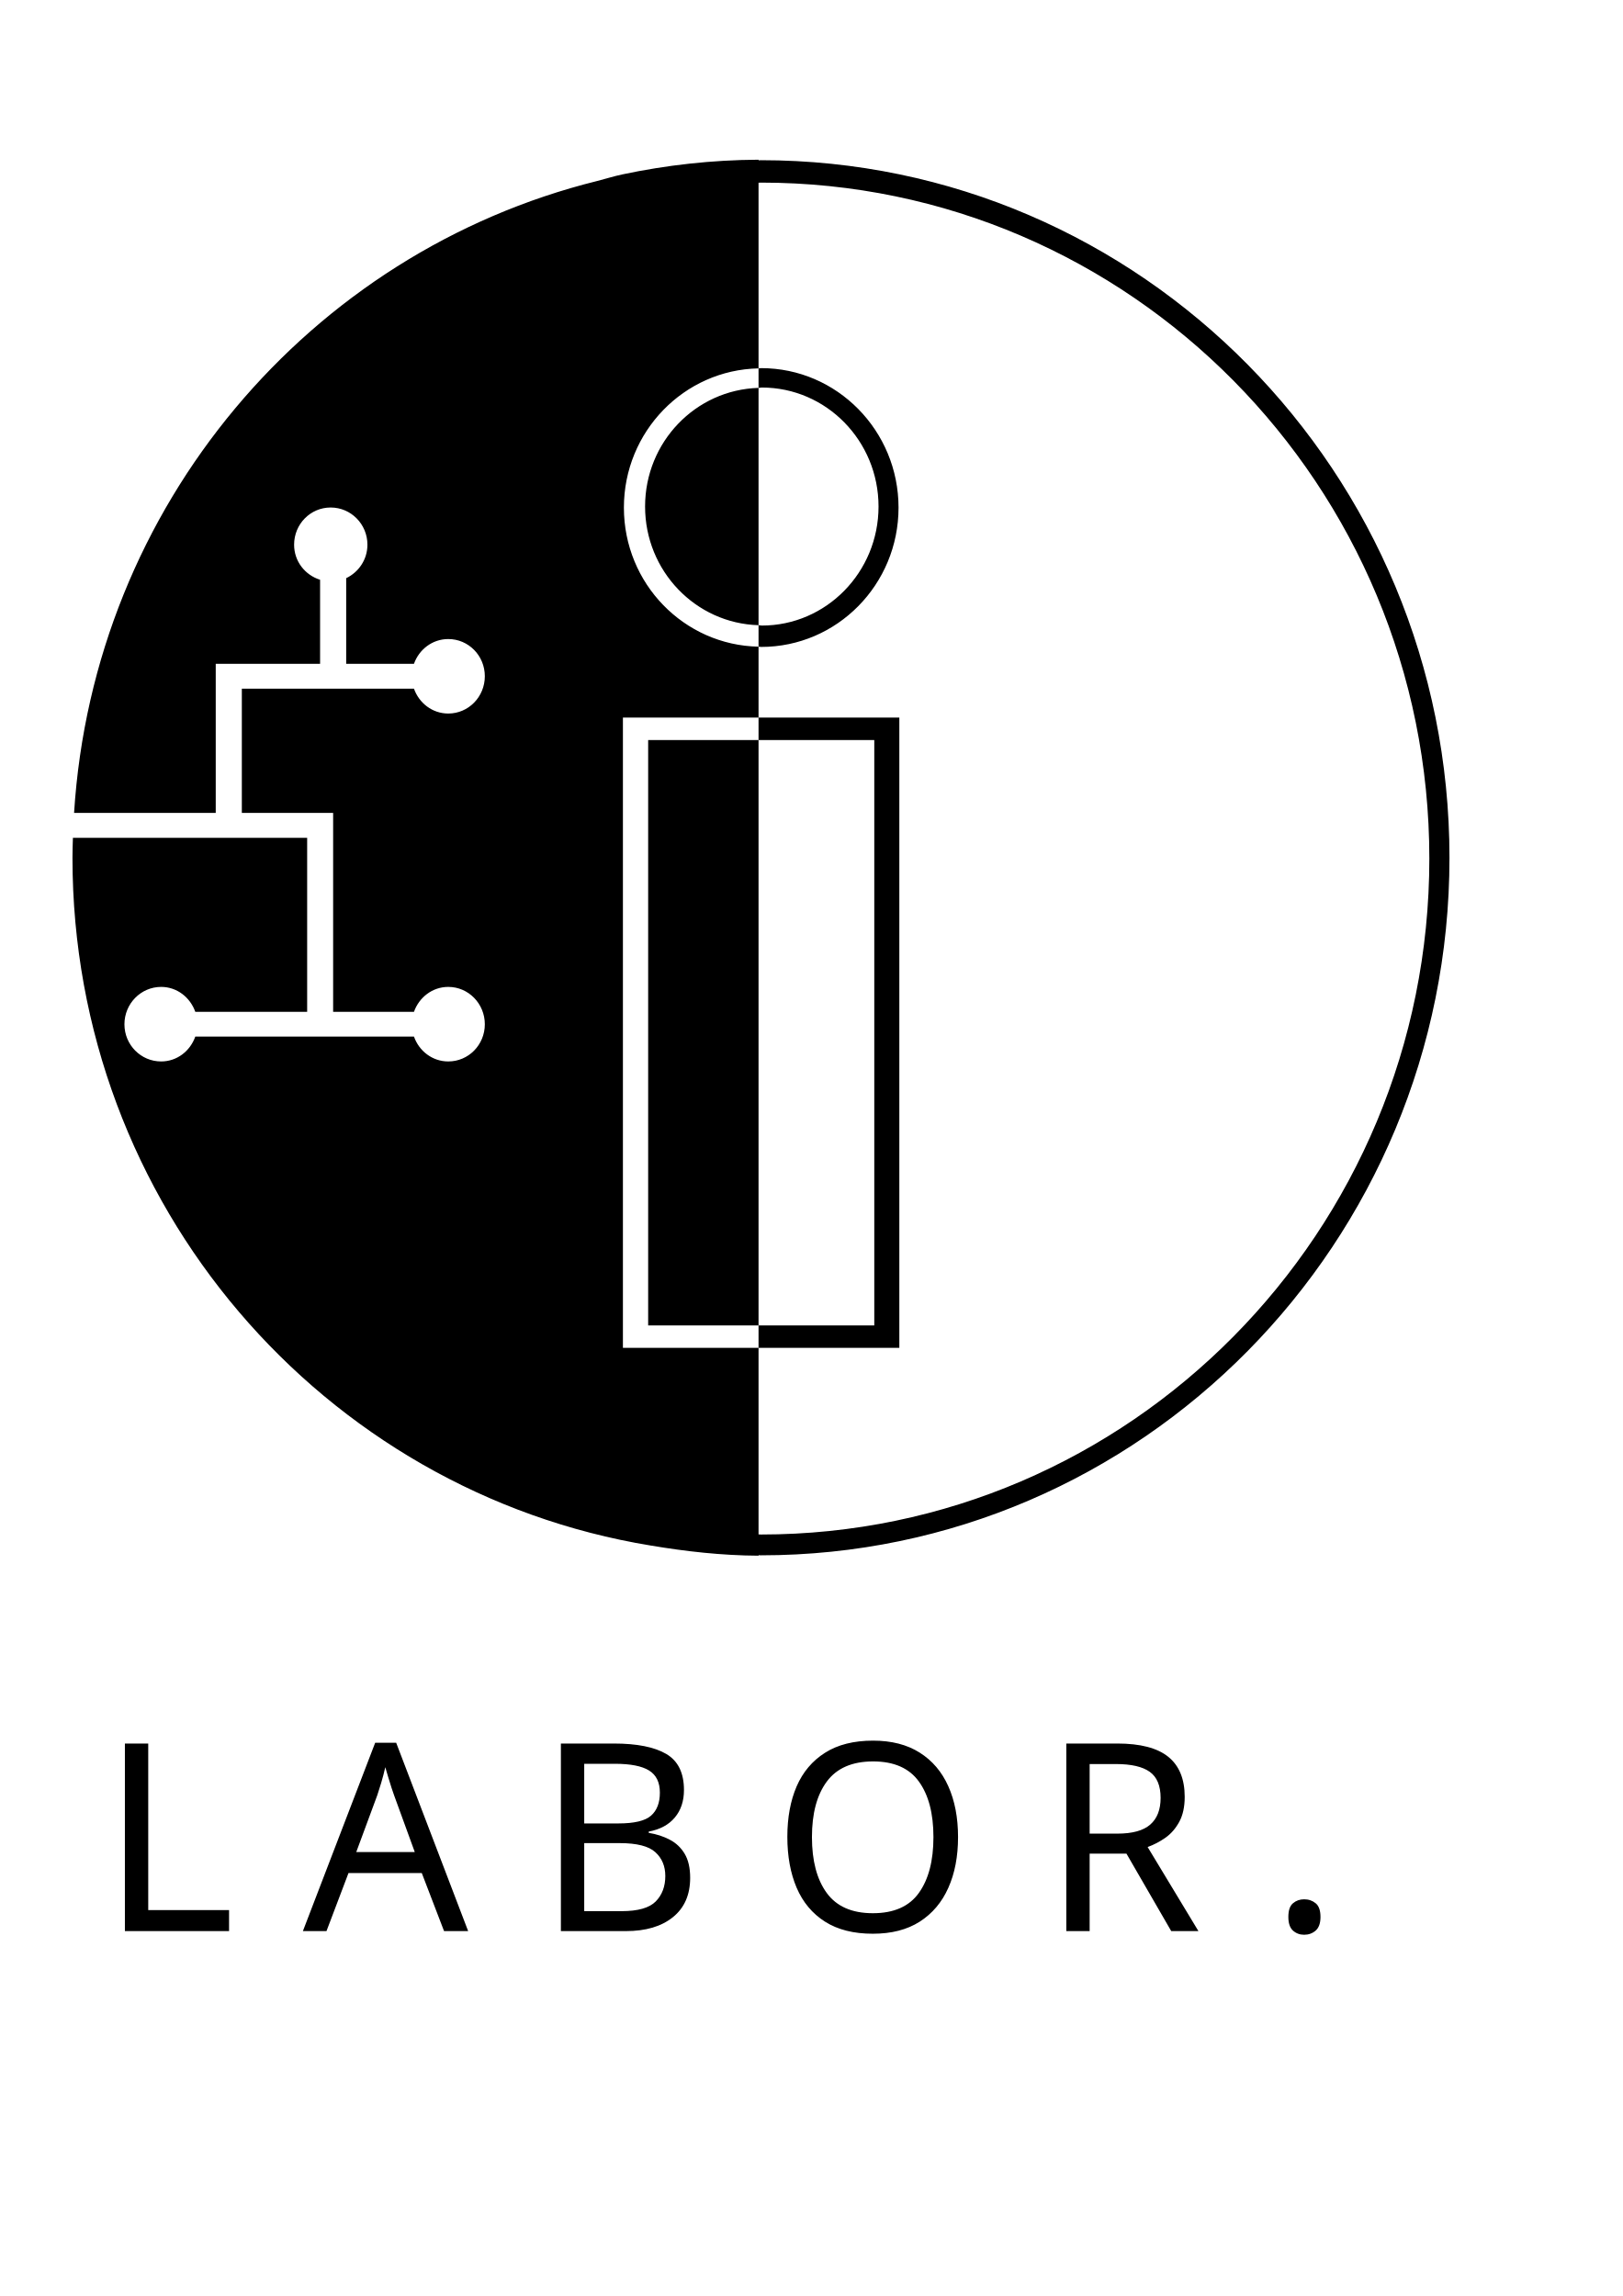
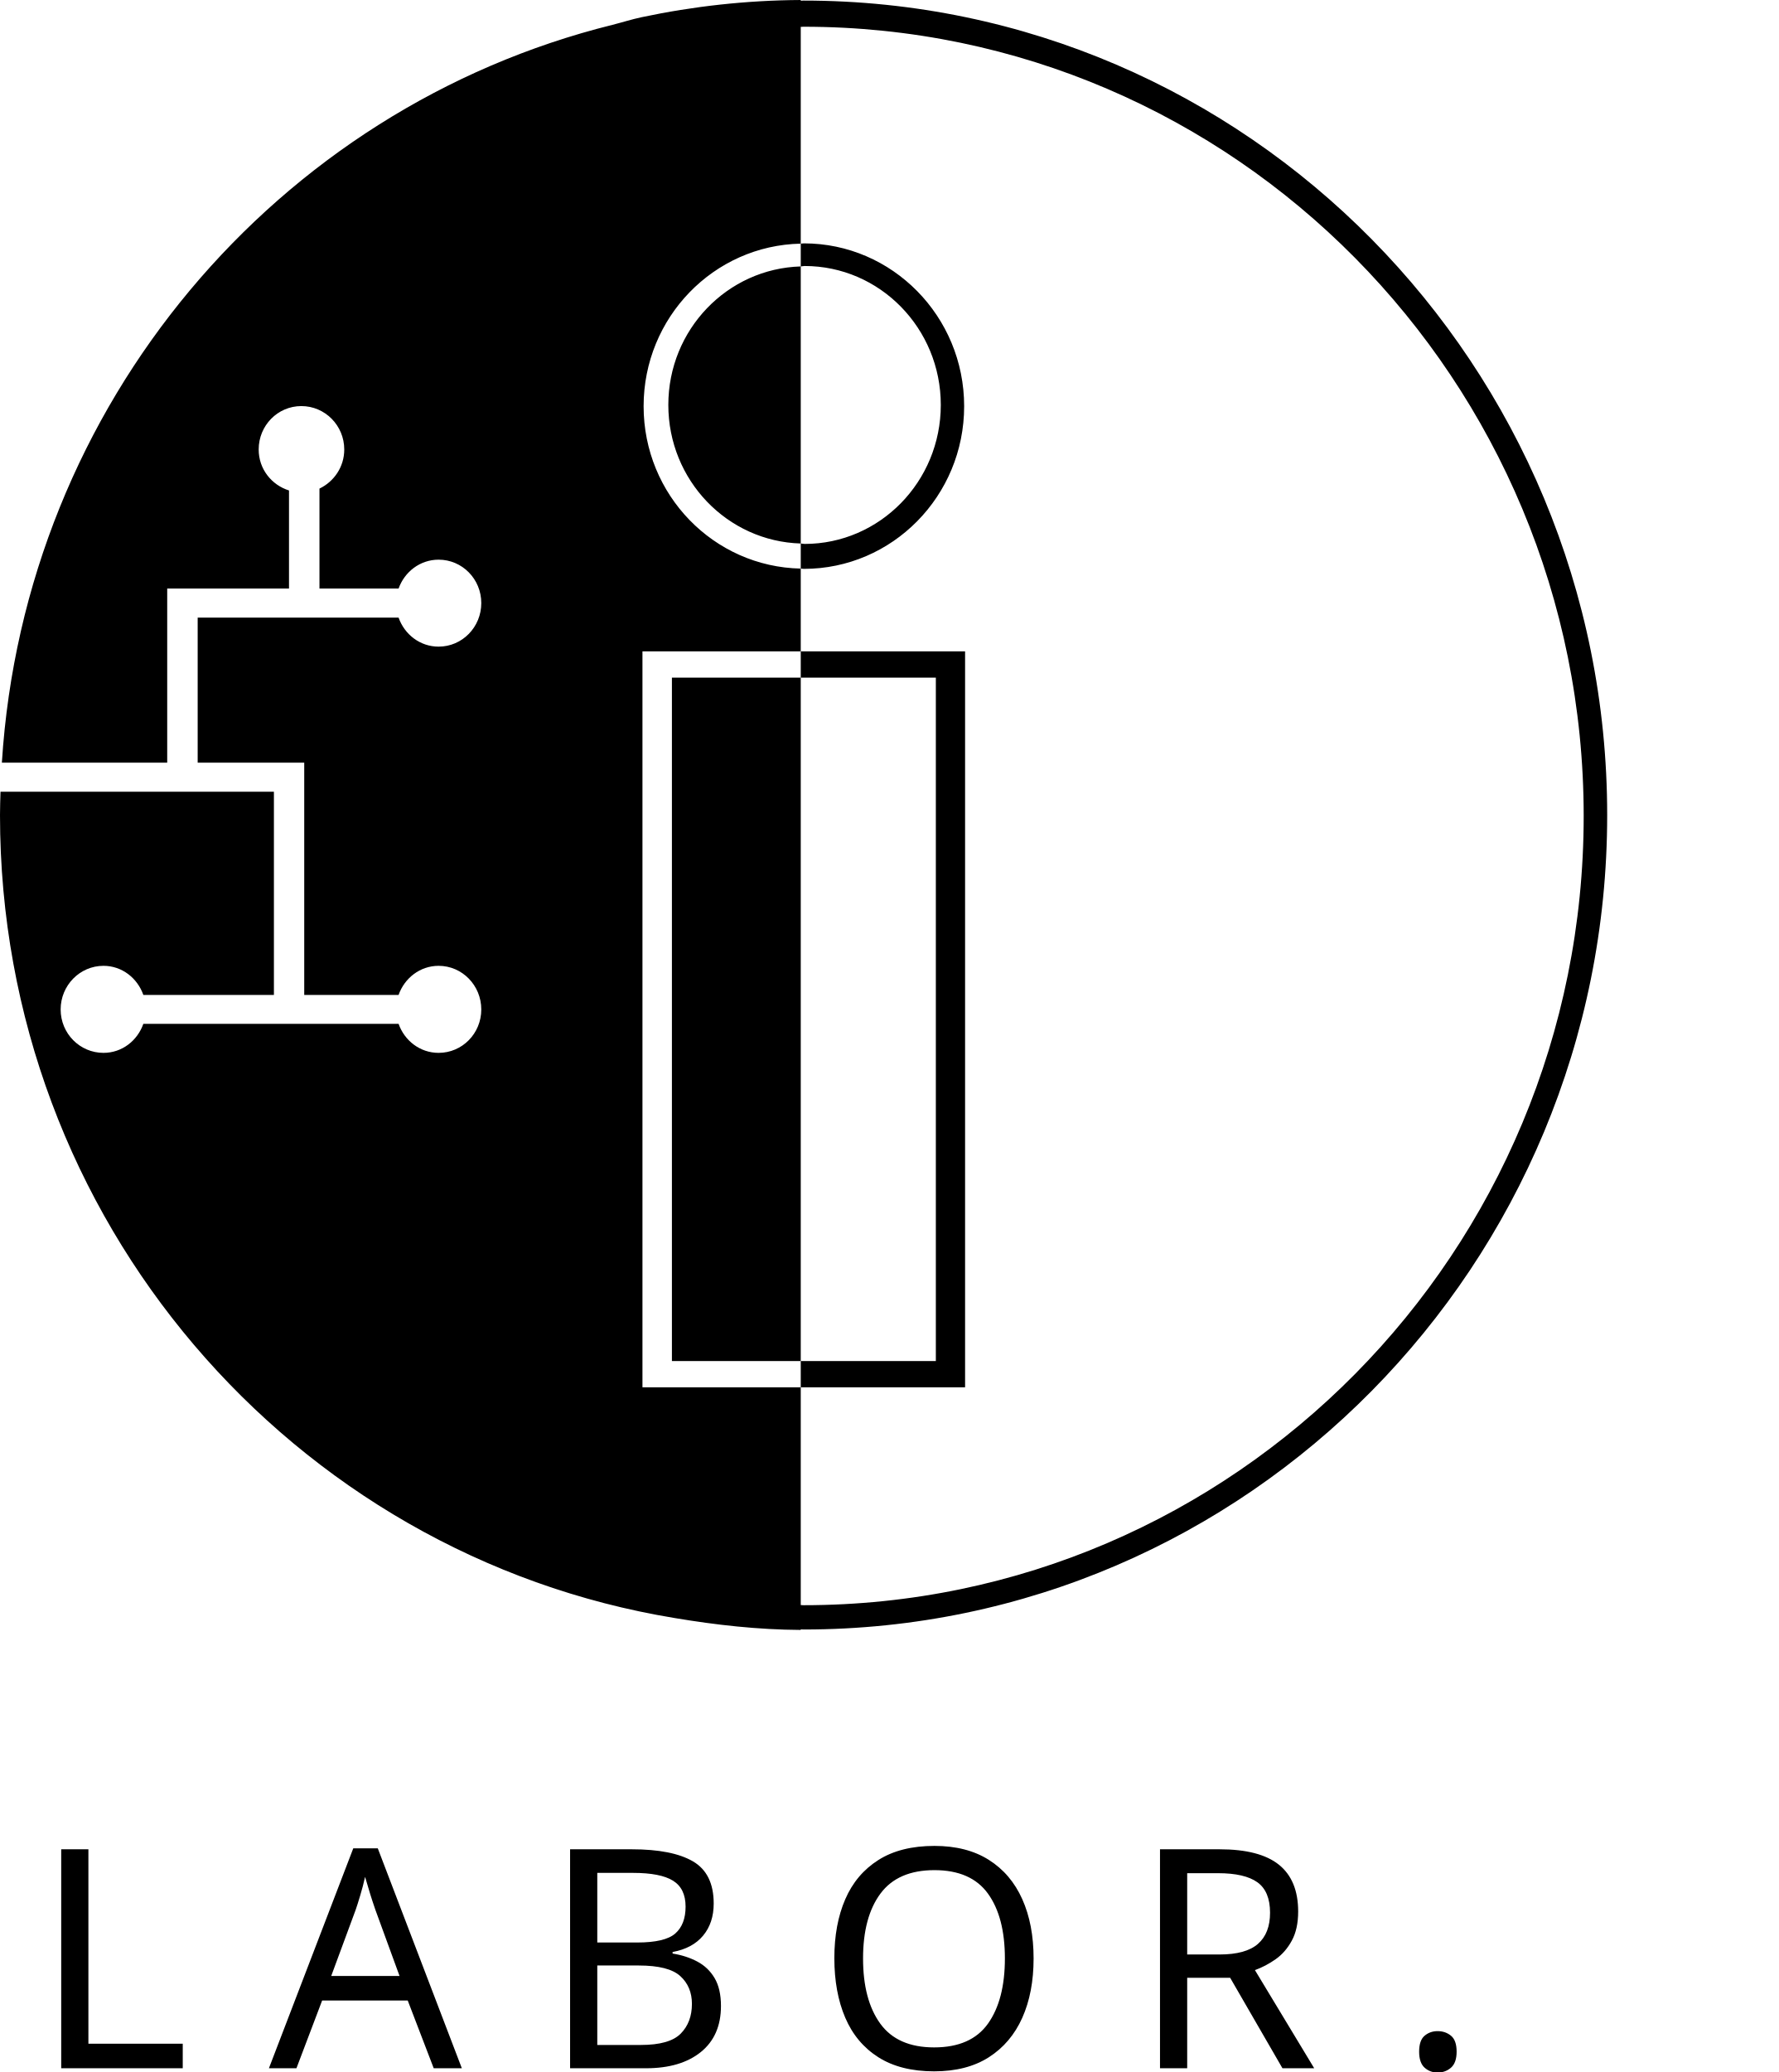
- <svg xmlns="http://www.w3.org/2000/svg" id="svg602" width="209.903mm" height="297.039mm" xml:space="preserve">
+ <svg xmlns="http://www.w3.org/2000/svg" id="svg602" width="745.029" height="867.722" xml:space="preserve" version="1.0">
  <defs id="defs604" />
-   <text style="font-size:64;font-style:normal;font-weight:normal;fill:#000000;fill-opacity:1;stroke:none;stroke-width:1pt;stroke-linecap:butt;stroke-linejoin:miter;stroke-opacity:1;font-family:Arial Black;text-anchor:start;writing-mode:lr" x="54.781" y="517.258" id="text608" xml:space="preserve" transform="matrix(1.979007,0,0,2.006829,-59.62627,-93.80357)">
-     <tspan x="54.781" y="517.258" id="tspan613">L A B O R .</tspan>
+   <text style="font-size:127.544px;font-style:normal;font-weight:normal;line-height:100%;writing-mode:lr-tb;text-anchor:start;fill:#000000;fill-opacity:1;stroke:none;stroke-width:1pt;stroke-linecap:butt;stroke-linejoin:miter;stroke-opacity:1;font-family:Arial Black" x="13.447" y="860.129" id="text608" xml:space="preserve" transform="scale(0.993044,1.007005)">
+     <tspan x="13.447" y="860.129" id="tspan613">L A B O R .</tspan>
  </text>
-   <path style="fill:#000000;fill-opacity:1;fill-rule:evenodd;stroke:none;stroke-width:1.25;stroke-linecap:butt;stroke-linejoin:miter;stroke-miterlimit:4;stroke-dashoffset:0;stroke-opacity:1" d="M 370.858,78.091 C 348.045,78.214 325.769,80.725 304.249,85.284 C 300.068,86.17 296.06,87.461 291.938,88.505 C 151.623,123.331 45.688,247.046 36.216,397.473 L 105.474,397.473 L 105.474,324.573 L 118.236,324.573 L 156.492,324.573 L 156.492,283.487 C 149.175,281.188 143.79,274.517 143.79,266.331 C 143.79,256.269 151.765,248.151 161.669,248.151 C 171.573,248.151 179.638,256.269 179.638,266.331 C 179.638,273.619 175.343,279.789 169.254,282.705 L 169.254,324.573 L 202.393,324.573 C 204.888,317.553 211.392,312.473 219.158,312.473 C 229.062,312.473 237.037,320.591 237.037,330.653 C 237.037,340.714 229.062,348.893 219.158,348.893 C 211.374,348.893 204.875,343.777 202.393,336.733 L 118.236,336.733 L 118.236,397.473 L 150.171,397.473 L 160.224,397.473 L 162.873,397.473 L 162.873,494.753 L 202.393,494.753 C 204.875,487.709 211.374,482.563 219.158,482.563 C 229.062,482.563 237.037,490.772 237.037,500.833 C 237.037,510.895 229.062,519.013 219.158,519.013 C 211.371,519.013 204.873,513.902 202.393,506.853 L 95.481,506.853 C 93.001,513.901 86.562,519.013 78.776,519.013 C 68.872,519.013 60.837,510.895 60.837,500.833 C 60.837,490.772 68.872,482.563 78.776,482.563 C 86.559,482.563 92.998,487.71 95.481,494.753 L 150.171,494.753 L 150.171,409.663 L 118.236,409.663 L 105.474,409.663 L 35.644,409.663 C 35.553,412.915 35.433,416.171 35.433,419.445 C 35.433,589.072 157.99,729.479 318.125,755.713 C 335.343,758.6 352.864,760.582 370.858,760.68 L 370.858,760.439 C 371.26,760.44 371.63,760.499 372.032,760.499 C 557.842,760.499 708.661,607.72 708.661,419.445 C 708.661,231.171 557.842,78.331 372.032,78.331 C 371.63,78.331 371.26,78.39 370.858,78.391 L 370.858,78.091 z M 372.032,89.288 C 552.407,89.288 698.819,237.34 698.819,419.807 C 698.819,602.273 552.407,750.325 372.032,750.325 C 371.63,750.326 371.261,750.267 370.858,750.266 L 370.858,659.065 L 304.55,659.065 L 304.55,350.879 L 370.858,350.879 L 370.858,316.205 C 334.422,315.478 305.031,285.379 305.031,248.211 C 305.031,211.043 334.422,180.853 370.858,180.127 L 370.858,89.348 C 371.261,89.346 371.63,89.288 372.032,89.288 z M 370.858,180.127 L 370.858,189.668 C 371.406,189.652 371.902,189.488 372.453,189.488 C 403.958,189.488 429.522,215.555 429.522,247.669 C 429.522,279.784 403.958,305.881 372.453,305.881 C 371.902,305.881 371.406,305.716 370.858,305.701 L 370.858,316.205 C 371.305,316.214 371.704,316.326 372.152,316.326 C 409.208,316.326 439.304,285.835 439.304,248.211 C 439.304,210.588 409.208,180.006 372.152,180.006 C 371.704,180.006 371.305,180.118 370.858,180.127 z M 370.858,305.701 L 370.858,189.668 C 340.115,190.558 315.386,216.117 315.386,247.669 C 315.386,279.222 340.115,304.81 370.858,305.701 z M 370.858,350.879 L 370.858,361.865 L 427.445,361.865 L 427.445,648.079 L 370.858,648.079 L 370.858,659.065 L 439.695,659.065 L 439.695,350.879 L 370.858,350.879 z M 370.858,648.079 L 370.858,361.865 L 316.89,361.865 L 316.89,648.079 L 370.858,648.079 z " id="path4853" />
+   <path style="fill:#000000;fill-opacity:1;fill-rule:evenodd;stroke:none;stroke-width:1.25;stroke-linecap:butt;stroke-linejoin:miter;stroke-miterlimit:4;stroke-dashoffset:0;stroke-opacity:1" d="M 335.425,0 C 312.612,0.123 290.336,2.634 268.816,7.194 C 264.635,8.079 260.627,9.371 256.505,10.414 C 116.19,45.241 10.255,168.955 0.783,319.382 L 70.041,319.382 L 70.041,246.482 L 82.803,246.482 L 121.059,246.482 L 121.059,205.397 C 113.742,203.097 108.357,196.426 108.357,188.24 C 108.357,178.179 116.332,170.06 126.236,170.06 C 136.14,170.06 144.205,178.179 144.205,188.24 C 144.205,195.528 139.91,201.698 133.821,204.614 L 133.821,246.482 L 166.96,246.482 C 169.455,239.462 175.959,234.382 183.725,234.382 C 193.629,234.382 201.604,242.5 201.604,252.562 C 201.604,262.624 193.629,270.802 183.725,270.802 C 175.941,270.802 169.442,265.687 166.96,258.642 L 82.803,258.642 L 82.803,319.382 L 114.738,319.382 L 124.791,319.382 L 127.44,319.382 L 127.44,416.663 L 166.96,416.663 C 169.442,409.618 175.941,404.473 183.725,404.473 C 193.629,404.473 201.604,412.681 201.604,422.743 C 201.604,432.805 193.629,440.923 183.725,440.923 C 175.938,440.923 169.44,435.811 166.96,428.763 L 60.048,428.763 C 57.567,435.81 51.129,440.923 43.343,440.923 C 33.439,440.923 25.404,432.805 25.404,422.743 C 25.404,412.681 33.439,404.473 43.343,404.473 C 51.126,404.473 57.565,409.619 60.048,416.663 L 114.738,416.663 L 114.738,331.572 L 82.803,331.572 L 70.041,331.572 L 0.211,331.572 C 0.12,334.825 0,338.08 0,341.355 C 0,510.981 122.557,651.389 282.691,677.623 C 299.91,680.509 317.431,682.492 335.425,682.589 L 335.425,682.348 C 335.827,682.35 336.197,682.409 336.599,682.409 C 522.409,682.409 673.228,529.629 673.228,341.355 C 673.228,153.08 522.409,0.241 336.599,0.241 C 336.197,0.241 335.827,0.3 335.425,0.301 L 335.425,0 z M 336.599,11.197 C 516.974,11.197 663.386,159.249 663.386,341.716 C 663.386,524.183 516.974,672.235 336.599,672.235 C 336.196,672.235 335.828,672.176 335.425,672.175 L 335.425,580.974 L 269.117,580.974 L 269.117,272.789 L 335.425,272.789 L 335.425,238.115 C 298.989,237.388 269.598,207.289 269.598,170.12 C 269.598,132.952 298.989,102.763 335.425,102.036 L 335.425,11.257 C 335.828,11.256 336.196,11.197 336.599,11.197 z M 335.425,102.036 L 335.425,111.578 C 335.973,111.562 336.469,111.397 337.02,111.397 C 368.525,111.397 394.088,137.464 394.088,169.579 C 394.088,201.693 368.525,227.79 337.02,227.79 C 336.469,227.79 335.973,227.626 335.425,227.61 L 335.425,238.115 C 335.872,238.123 336.271,238.235 336.719,238.235 C 373.775,238.235 403.871,207.744 403.871,170.12 C 403.871,132.497 373.775,101.916 336.719,101.916 C 336.271,101.916 335.872,102.027 335.425,102.036 z M 335.425,227.61 L 335.425,111.578 C 304.682,112.467 279.952,138.026 279.952,169.579 C 279.952,201.131 304.682,226.719 335.425,227.61 z M 335.425,272.789 L 335.425,283.775 L 392.012,283.775 L 392.012,569.988 L 335.425,569.988 L 335.425,580.974 L 404.262,580.974 L 404.262,272.789 L 335.425,272.789 z M 335.425,569.988 L 335.425,283.775 L 281.457,283.775 L 281.457,569.988 L 335.425,569.988 z " id="path4853" />
</svg>
